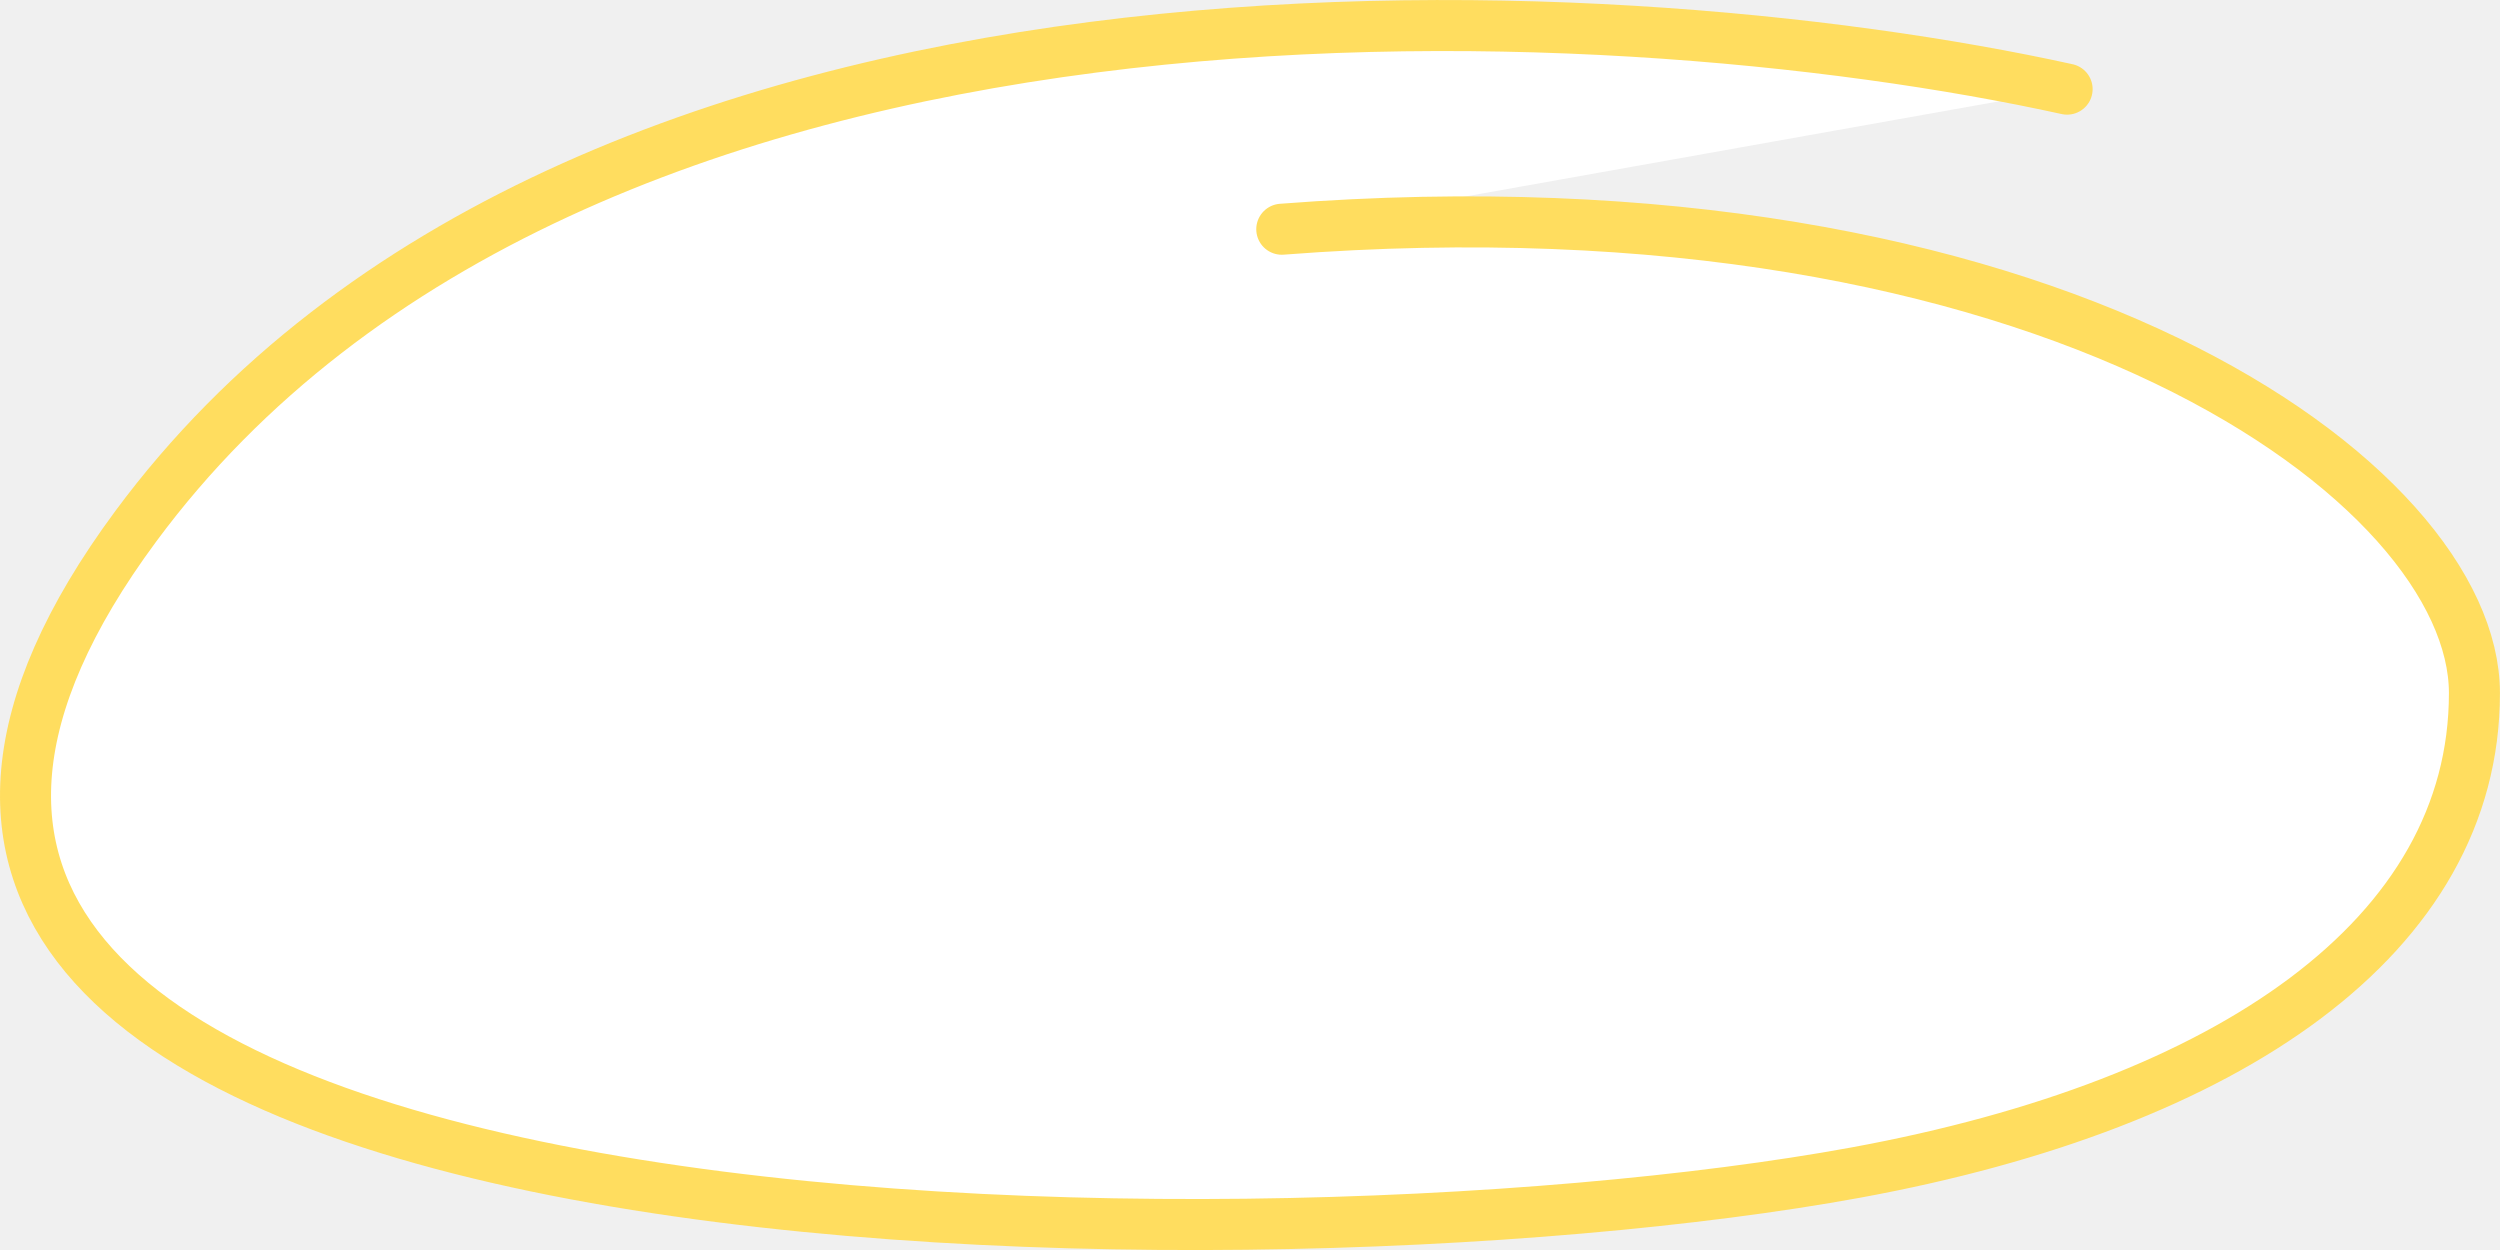
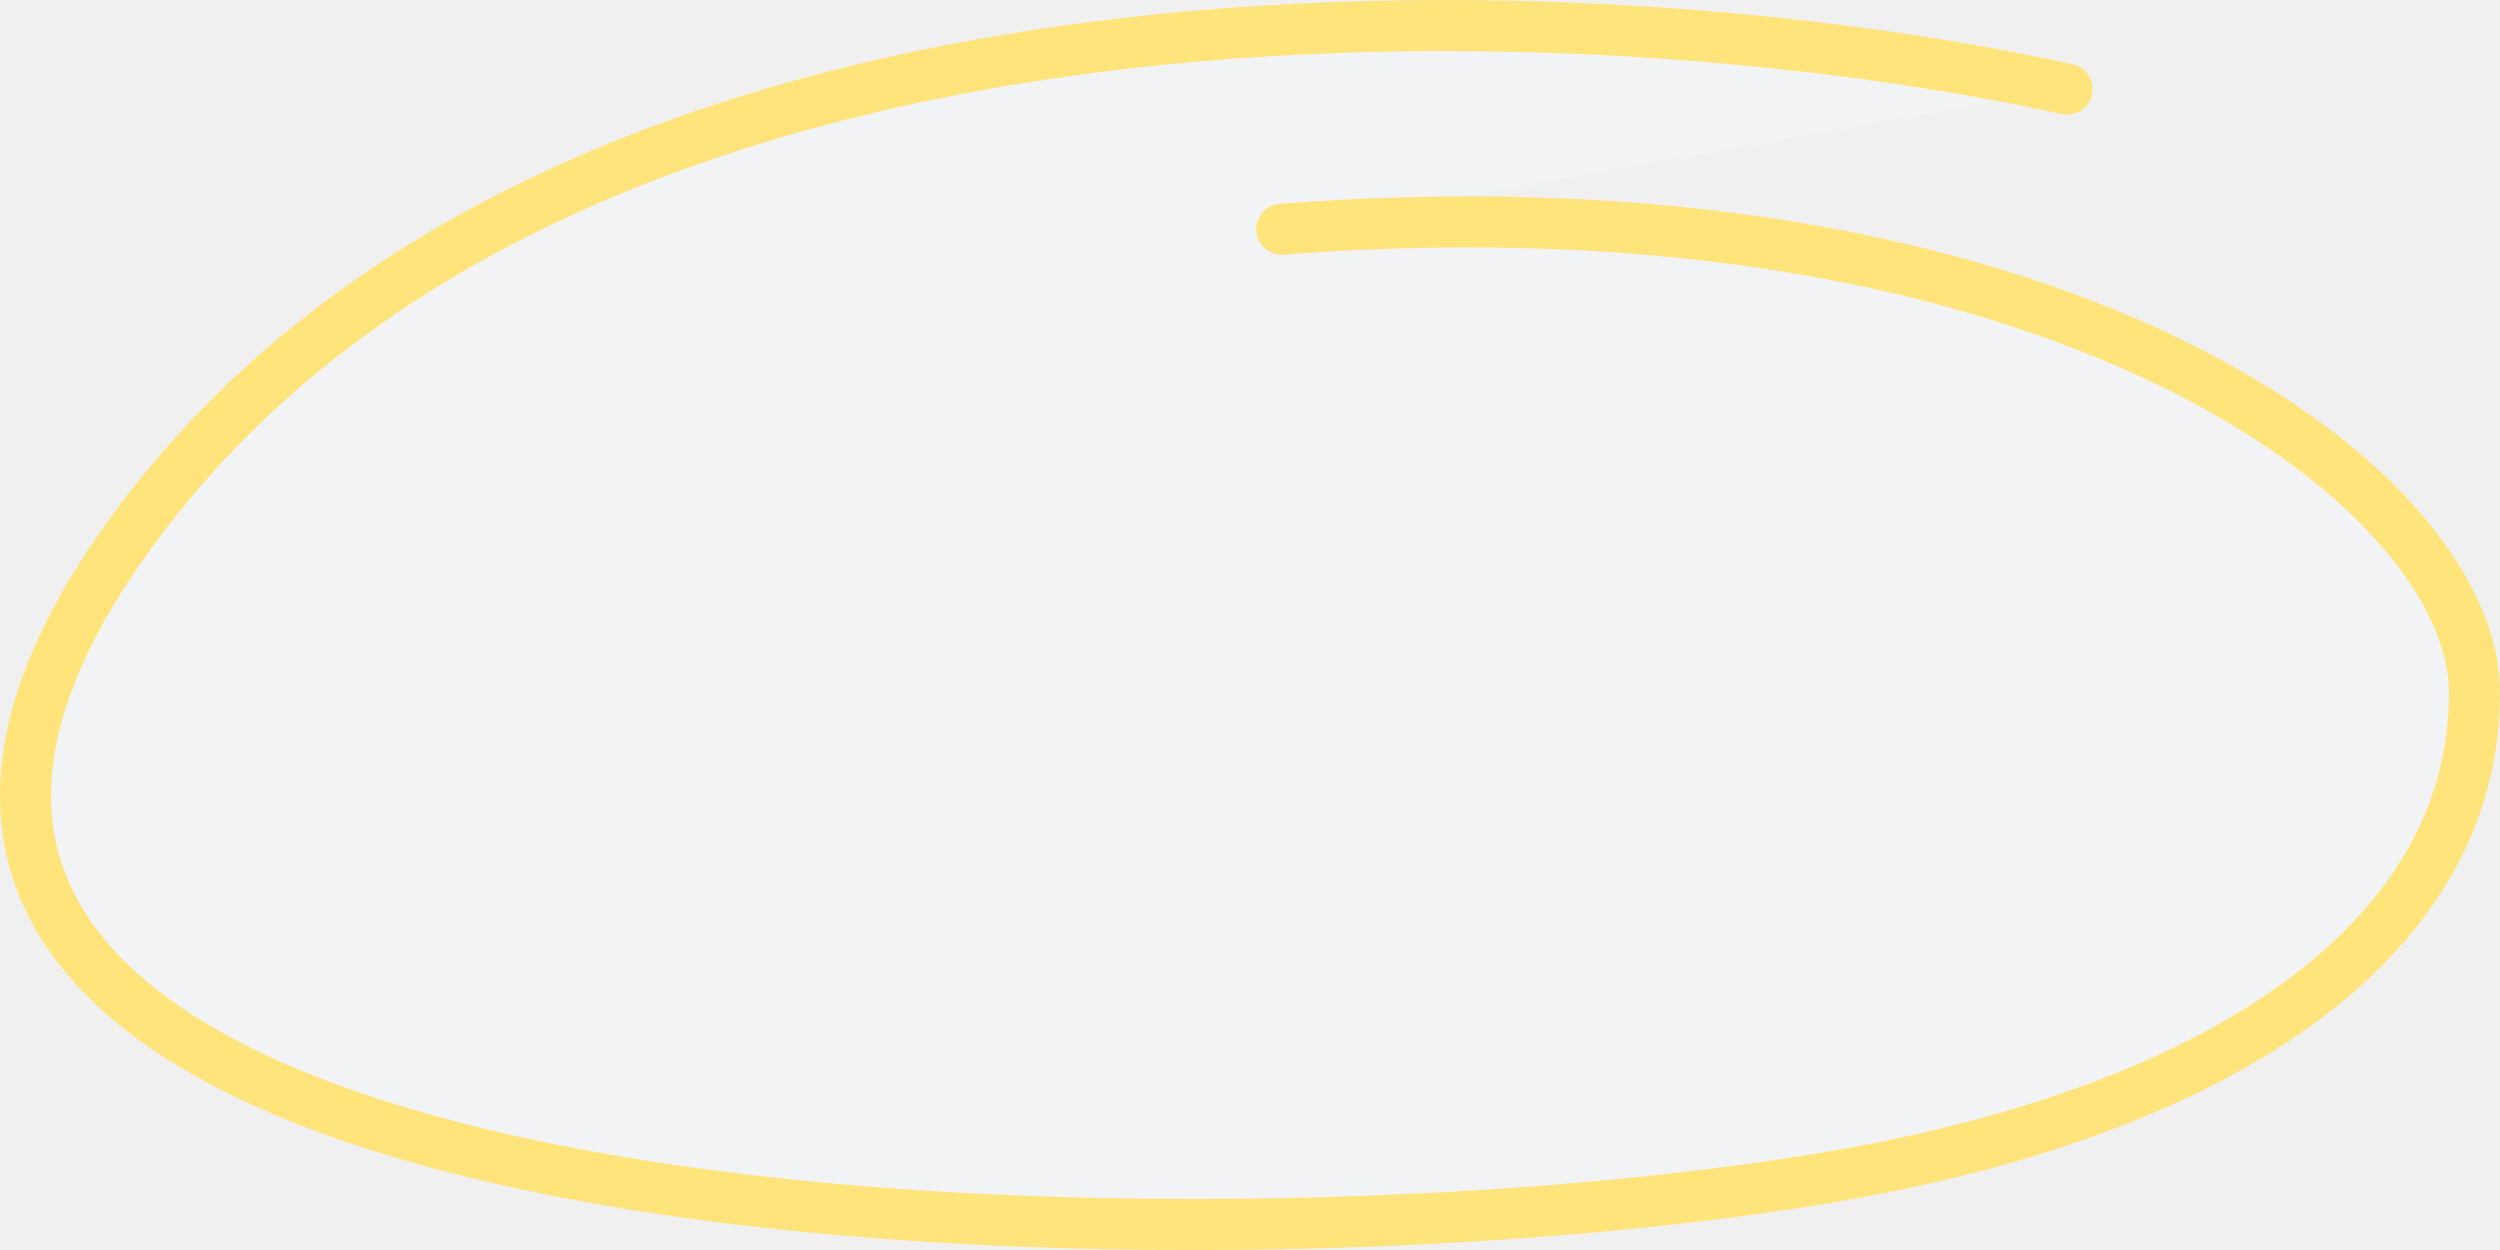
<svg xmlns="http://www.w3.org/2000/svg" width="110" height="55">
-   <path d="M90.953 3.922C70.672-.543 25.277-2.938 5.977 23.152c-24.133 32.621 48.156 33.489 75.675 28.442 16.47-3.024 27.223-10.407 27.223-21.098 0-9.195-18.672-23.023-52.477-20.41" fill="#fff" stroke-width="2.245" stroke-linecap="round" stroke="#ffdd5f" />
+   <path d="M90.953 3.922C70.672-.543 25.277-2.938 5.977 23.152c-24.133 32.621 48.156 33.489 75.675 28.442 16.47-3.024 27.223-10.407 27.223-21.098 0-9.195-18.672-23.023-52.477-20.41" fill="#f2f3f4" stroke-width="2.245" stroke-linecap="round" stroke="#ffe47b" />
</svg>
